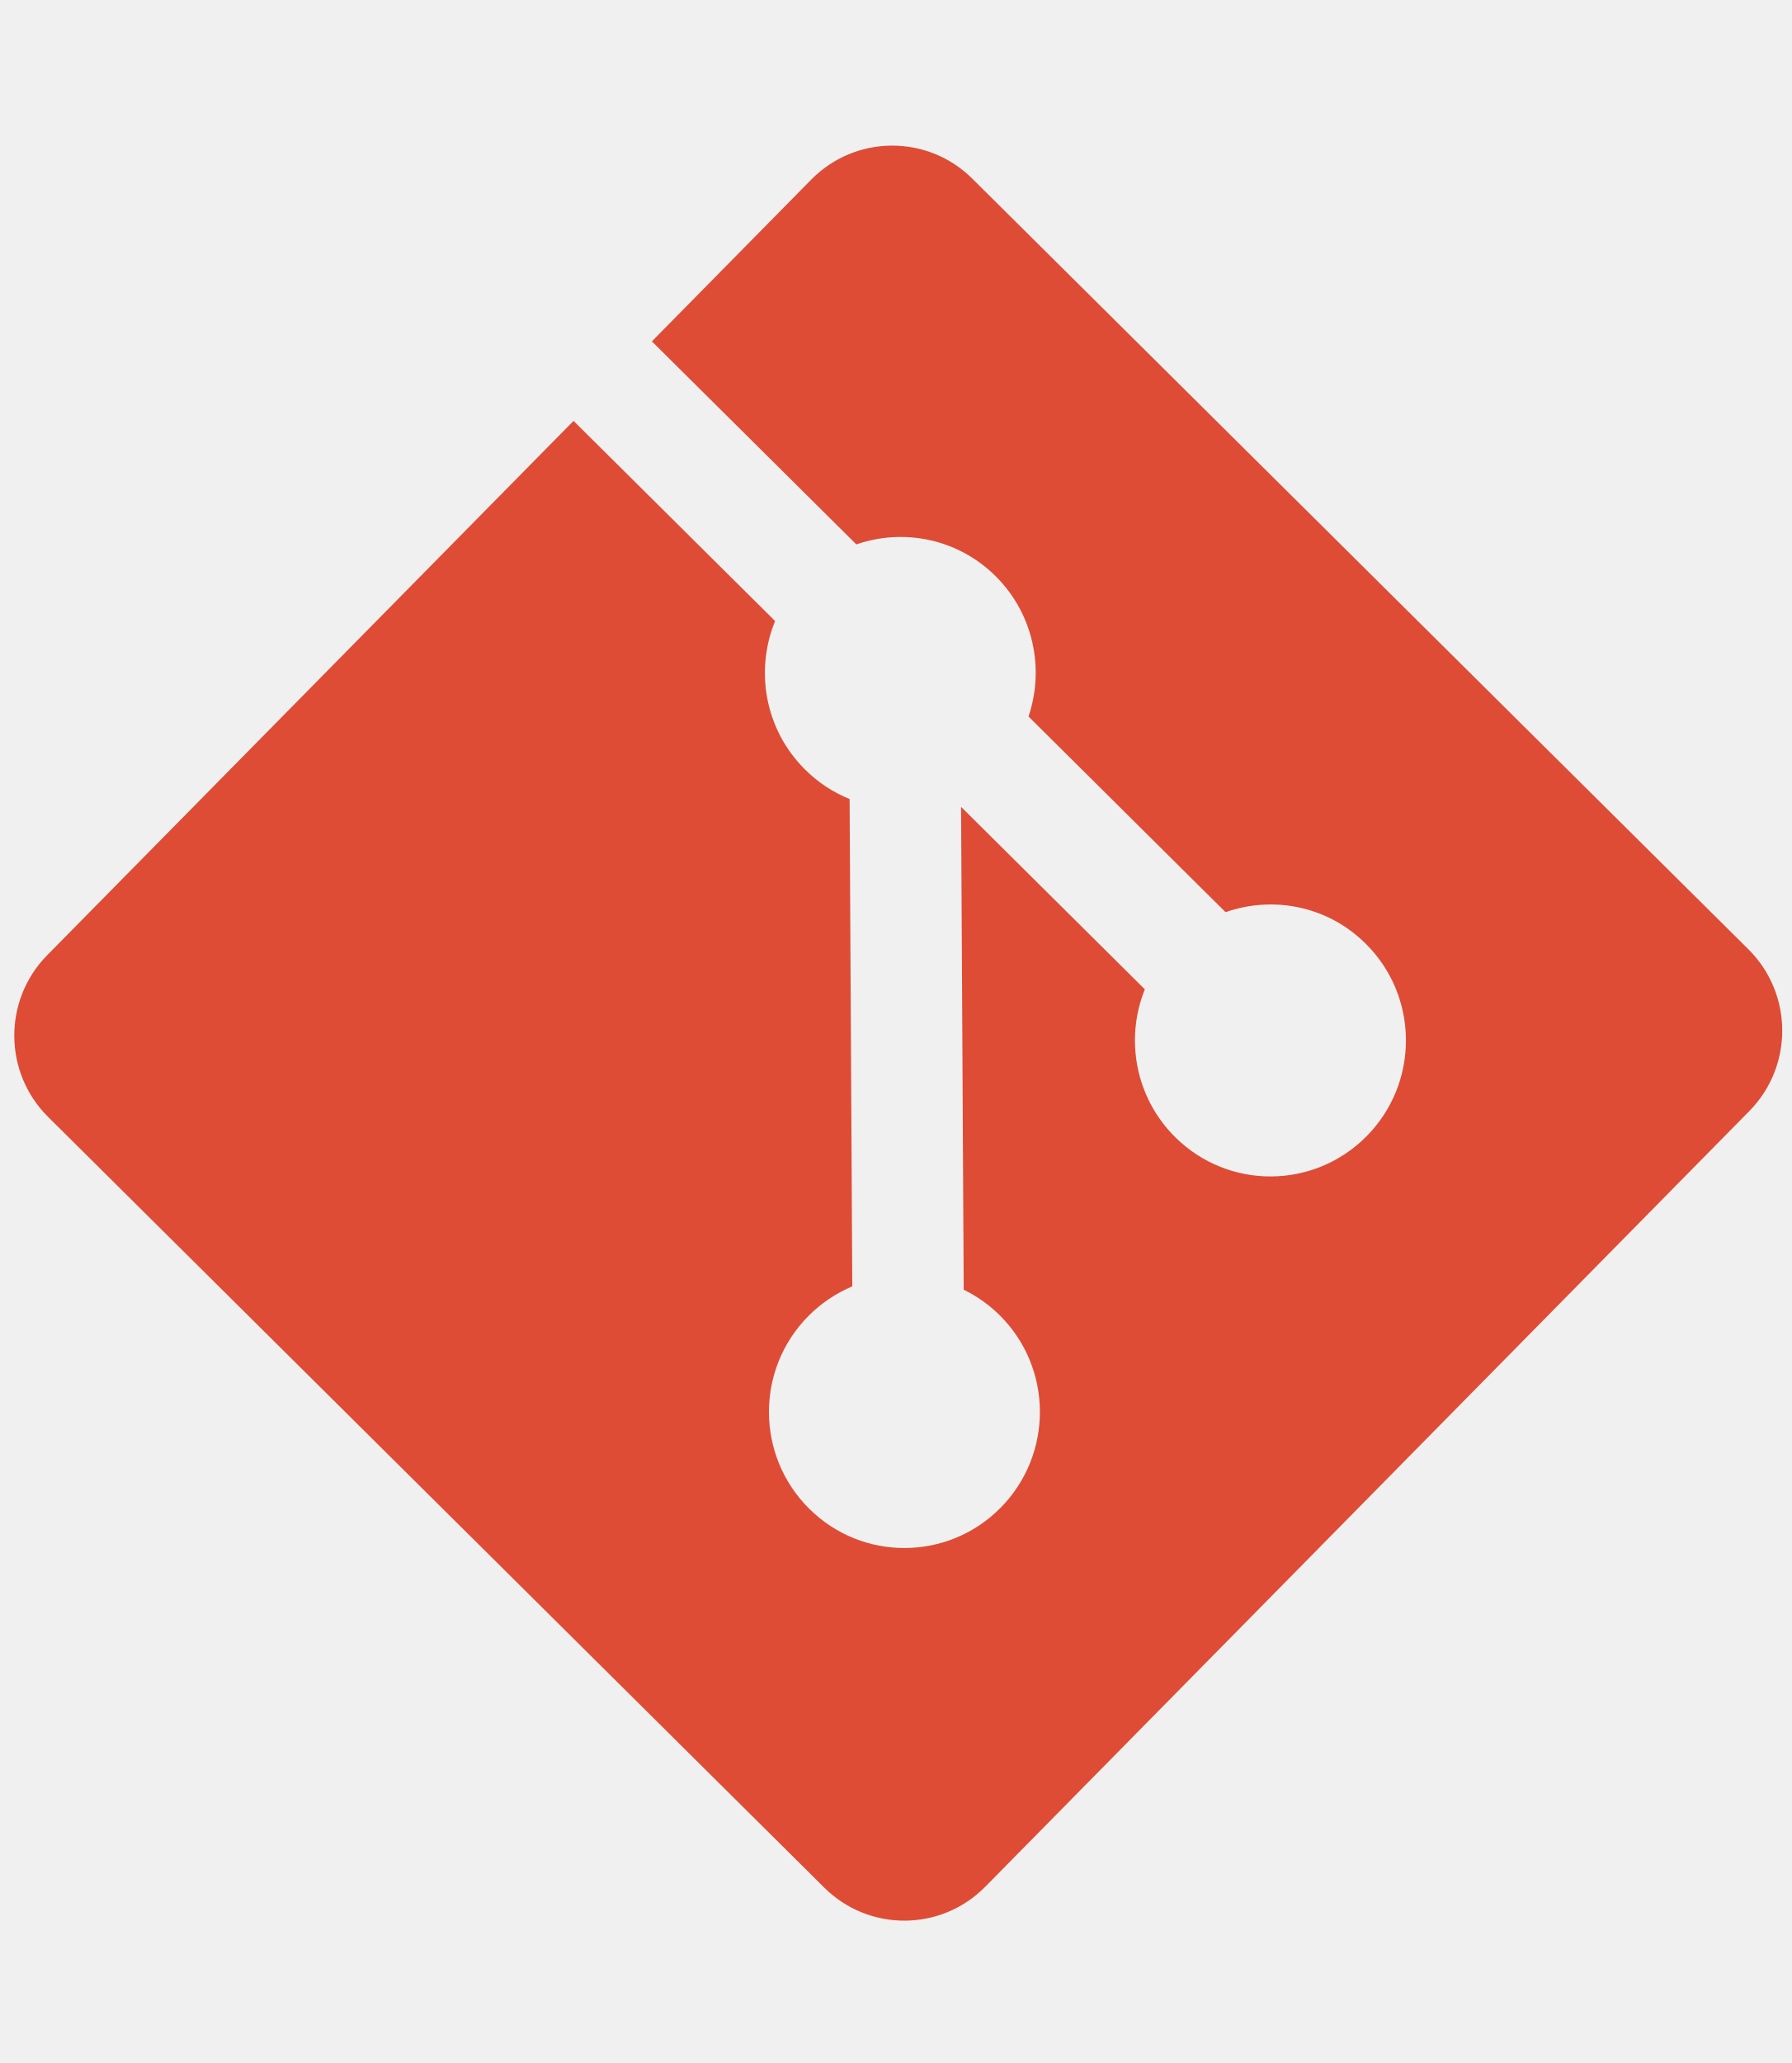
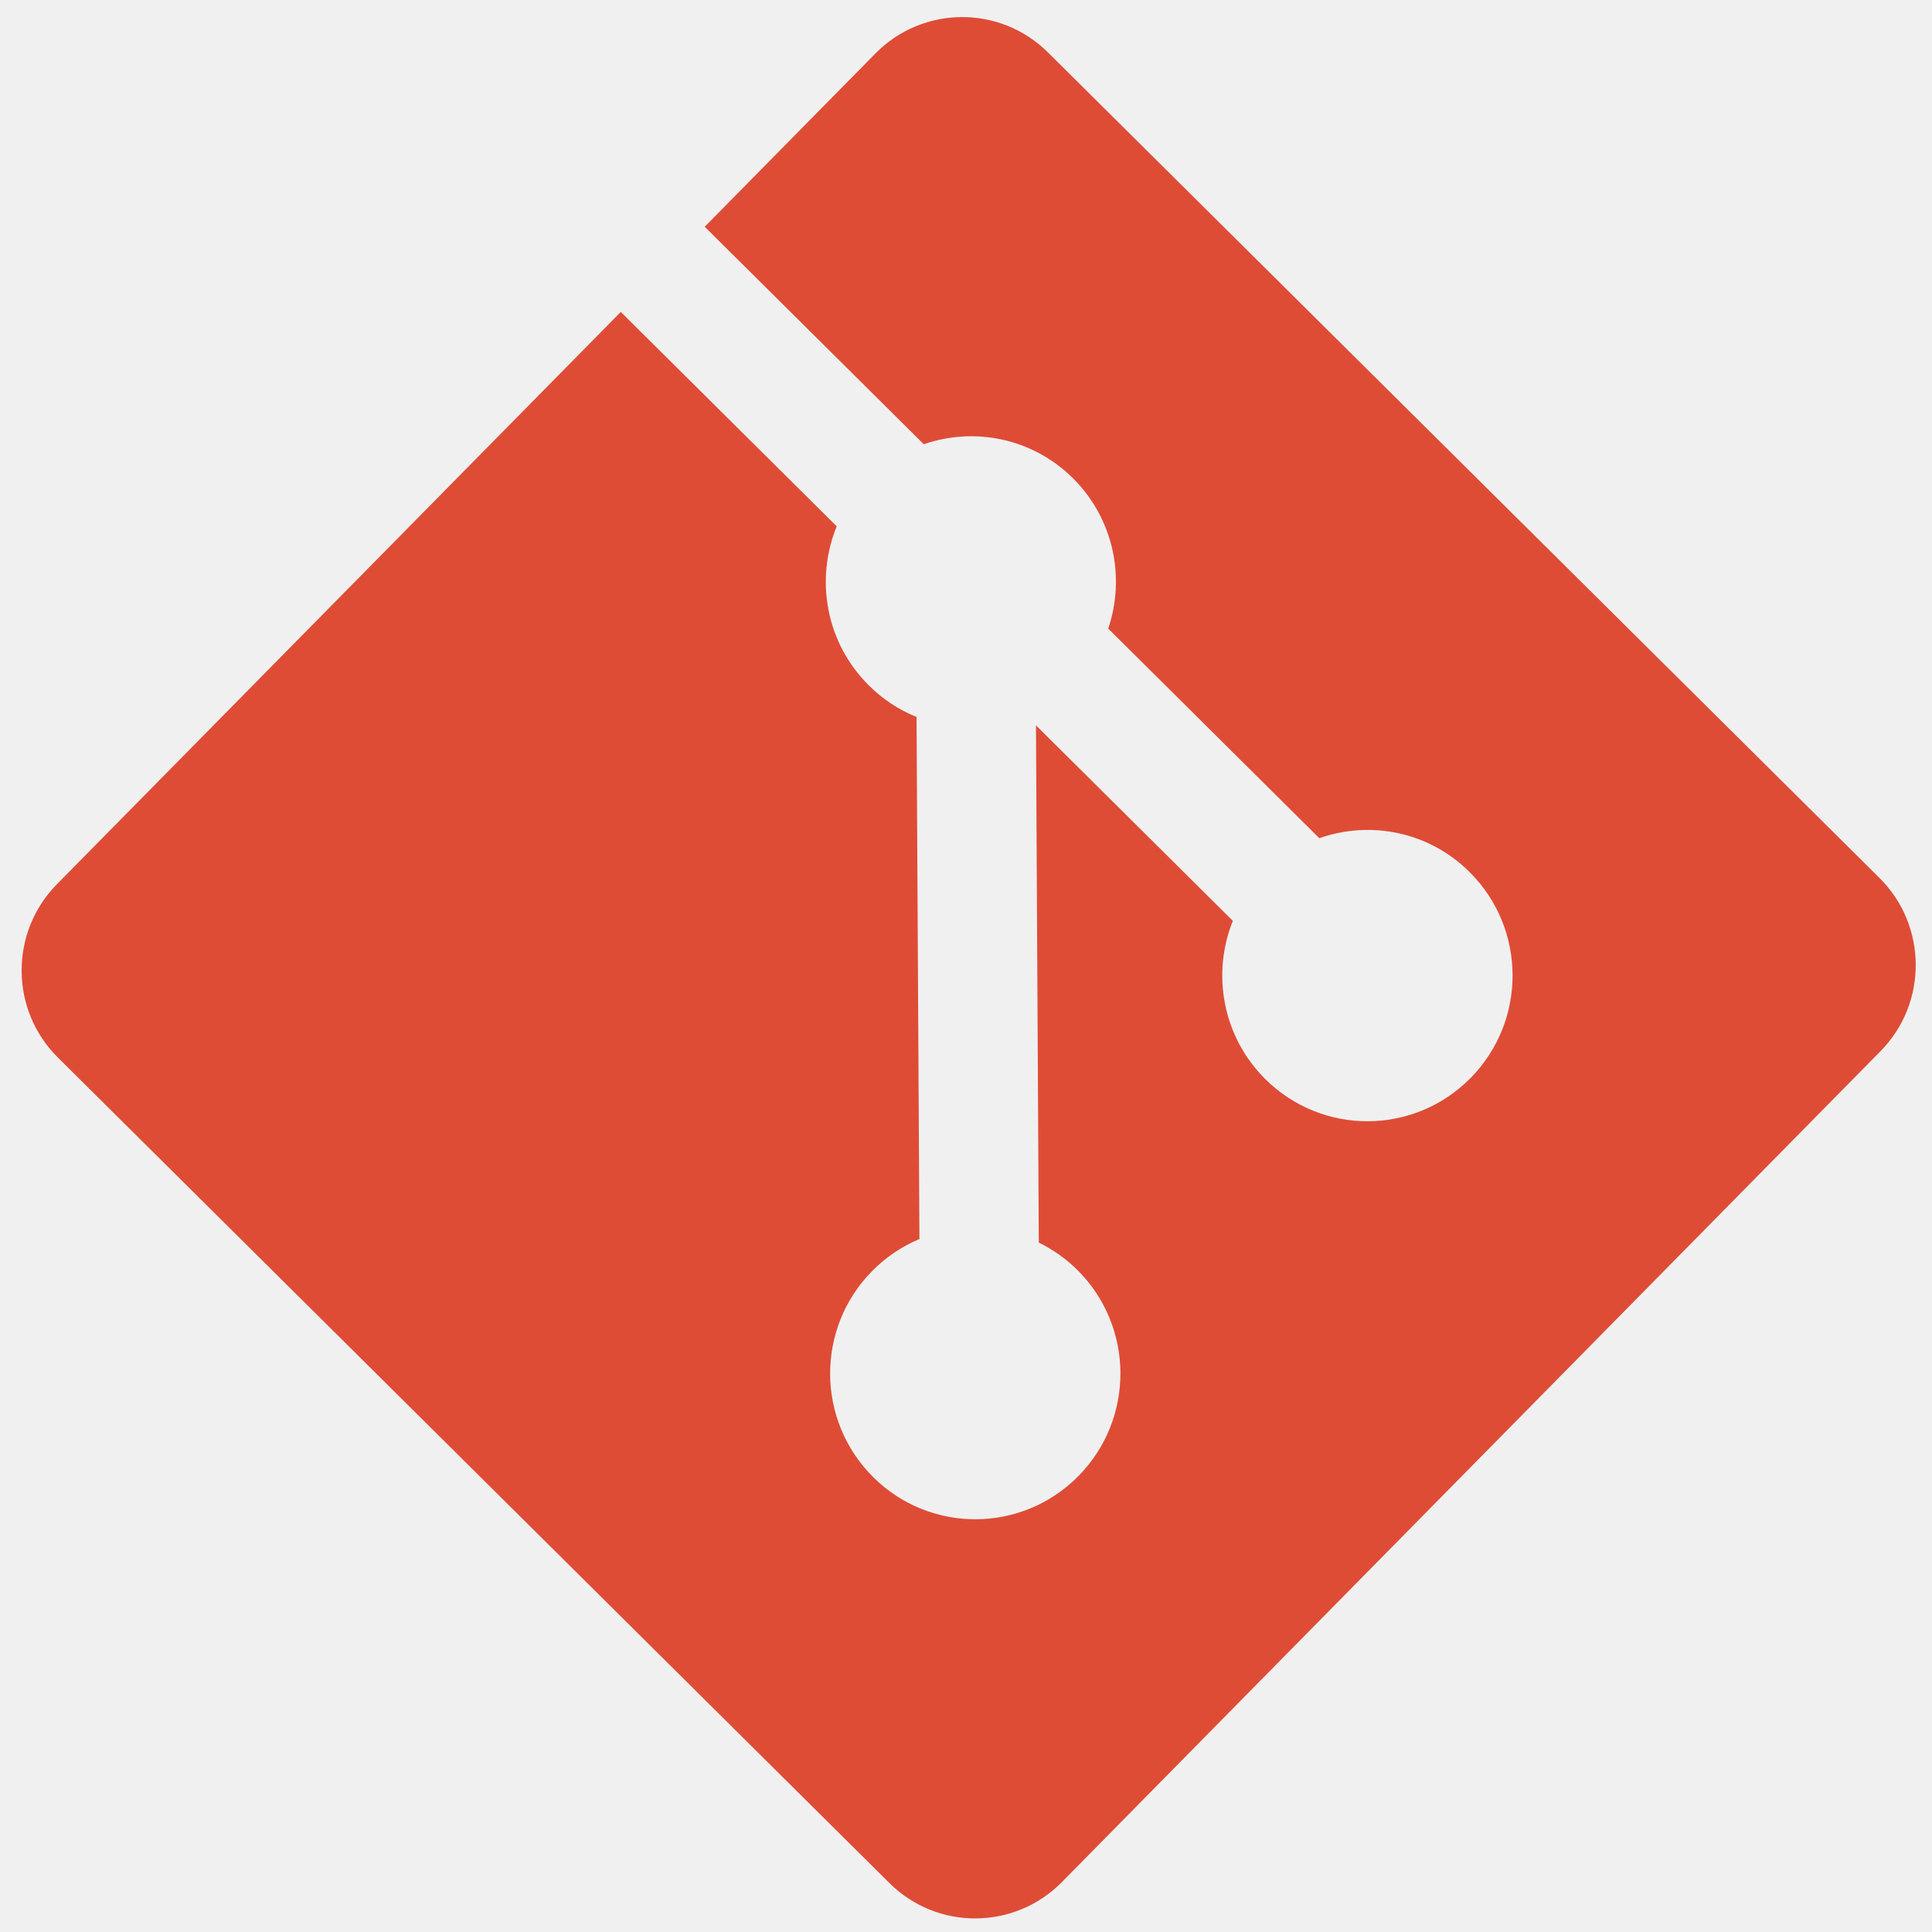
- <svg xmlns="http://www.w3.org/2000/svg" width="152" height="175" viewBox="0 0 152 153" fill="none">
+ <svg xmlns="http://www.w3.org/2000/svg" width="40" height="40" viewBox="0 0 152 153" fill="none">
  <g clip-path="url(#clip0_54_77)">
    <path d="M148.345 69.531L82.493 4.154C78.703 0.389 72.586 0.423 68.833 4.23L55.308 17.957L72.655 35.18C76.657 33.798 81.259 34.685 84.472 37.875C87.701 41.086 88.629 45.735 87.263 49.78L103.981 66.379C107.996 64.965 112.642 65.839 115.872 69.052C120.387 73.532 120.427 80.835 115.962 85.368C111.495 89.902 104.221 89.942 99.703 85.458C96.307 82.083 95.445 77.109 97.132 72.923L81.541 57.444L81.765 98.404C82.892 98.955 83.923 99.686 84.817 100.569C89.331 105.05 89.372 112.353 84.906 116.889C80.44 121.421 73.162 121.461 68.653 116.979C64.138 112.492 64.098 105.19 68.563 100.66C69.633 99.573 70.907 98.71 72.311 98.121L72.084 56.779C70.671 56.209 69.387 55.36 68.308 54.282C64.888 50.891 64.042 45.884 65.762 41.681L48.662 24.702L4.004 70.027C0.252 73.838 0.286 79.979 4.08 83.745L69.933 149.123C73.724 152.889 79.84 152.855 83.594 149.047L148.42 83.25C152.171 79.442 152.138 73.297 148.345 69.531Z" fill="#DE4C36" />
  </g>
  <defs>
    <clipPath id="clip0_54_77">
      <rect width="150" height="150.579" fill="white" transform="matrix(0.999985 -0.00553959 0.00549708 0.999985 0.799072 1.76709)" />
    </clipPath>
  </defs>
</svg>
